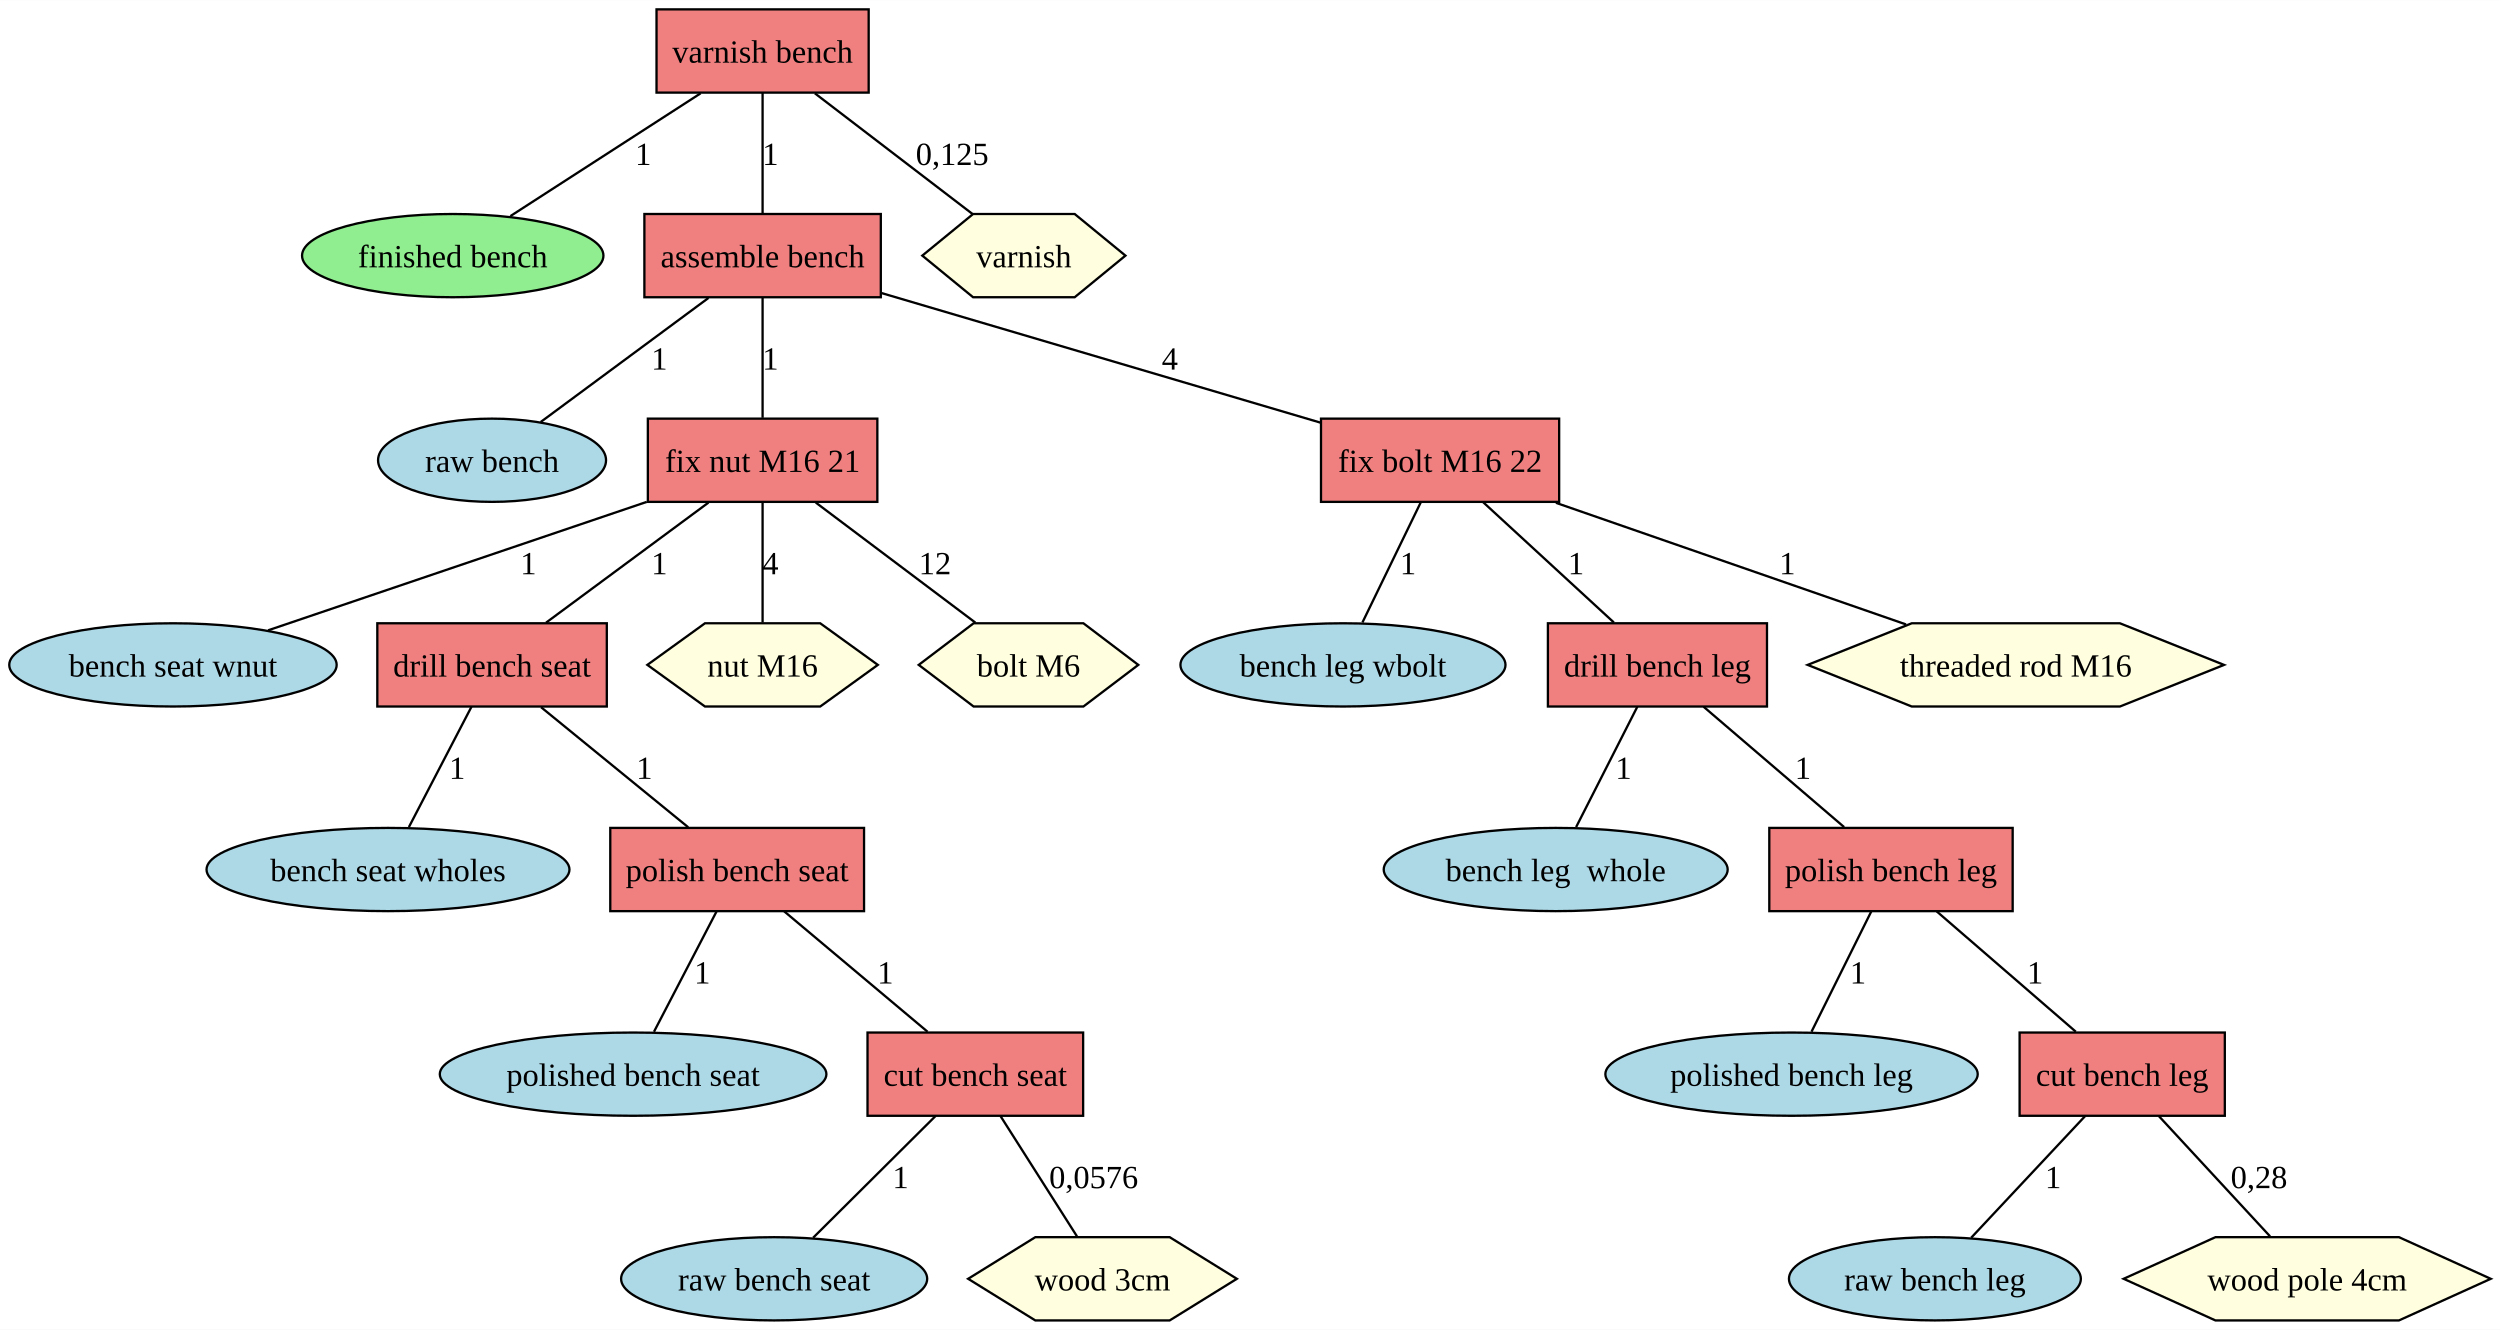
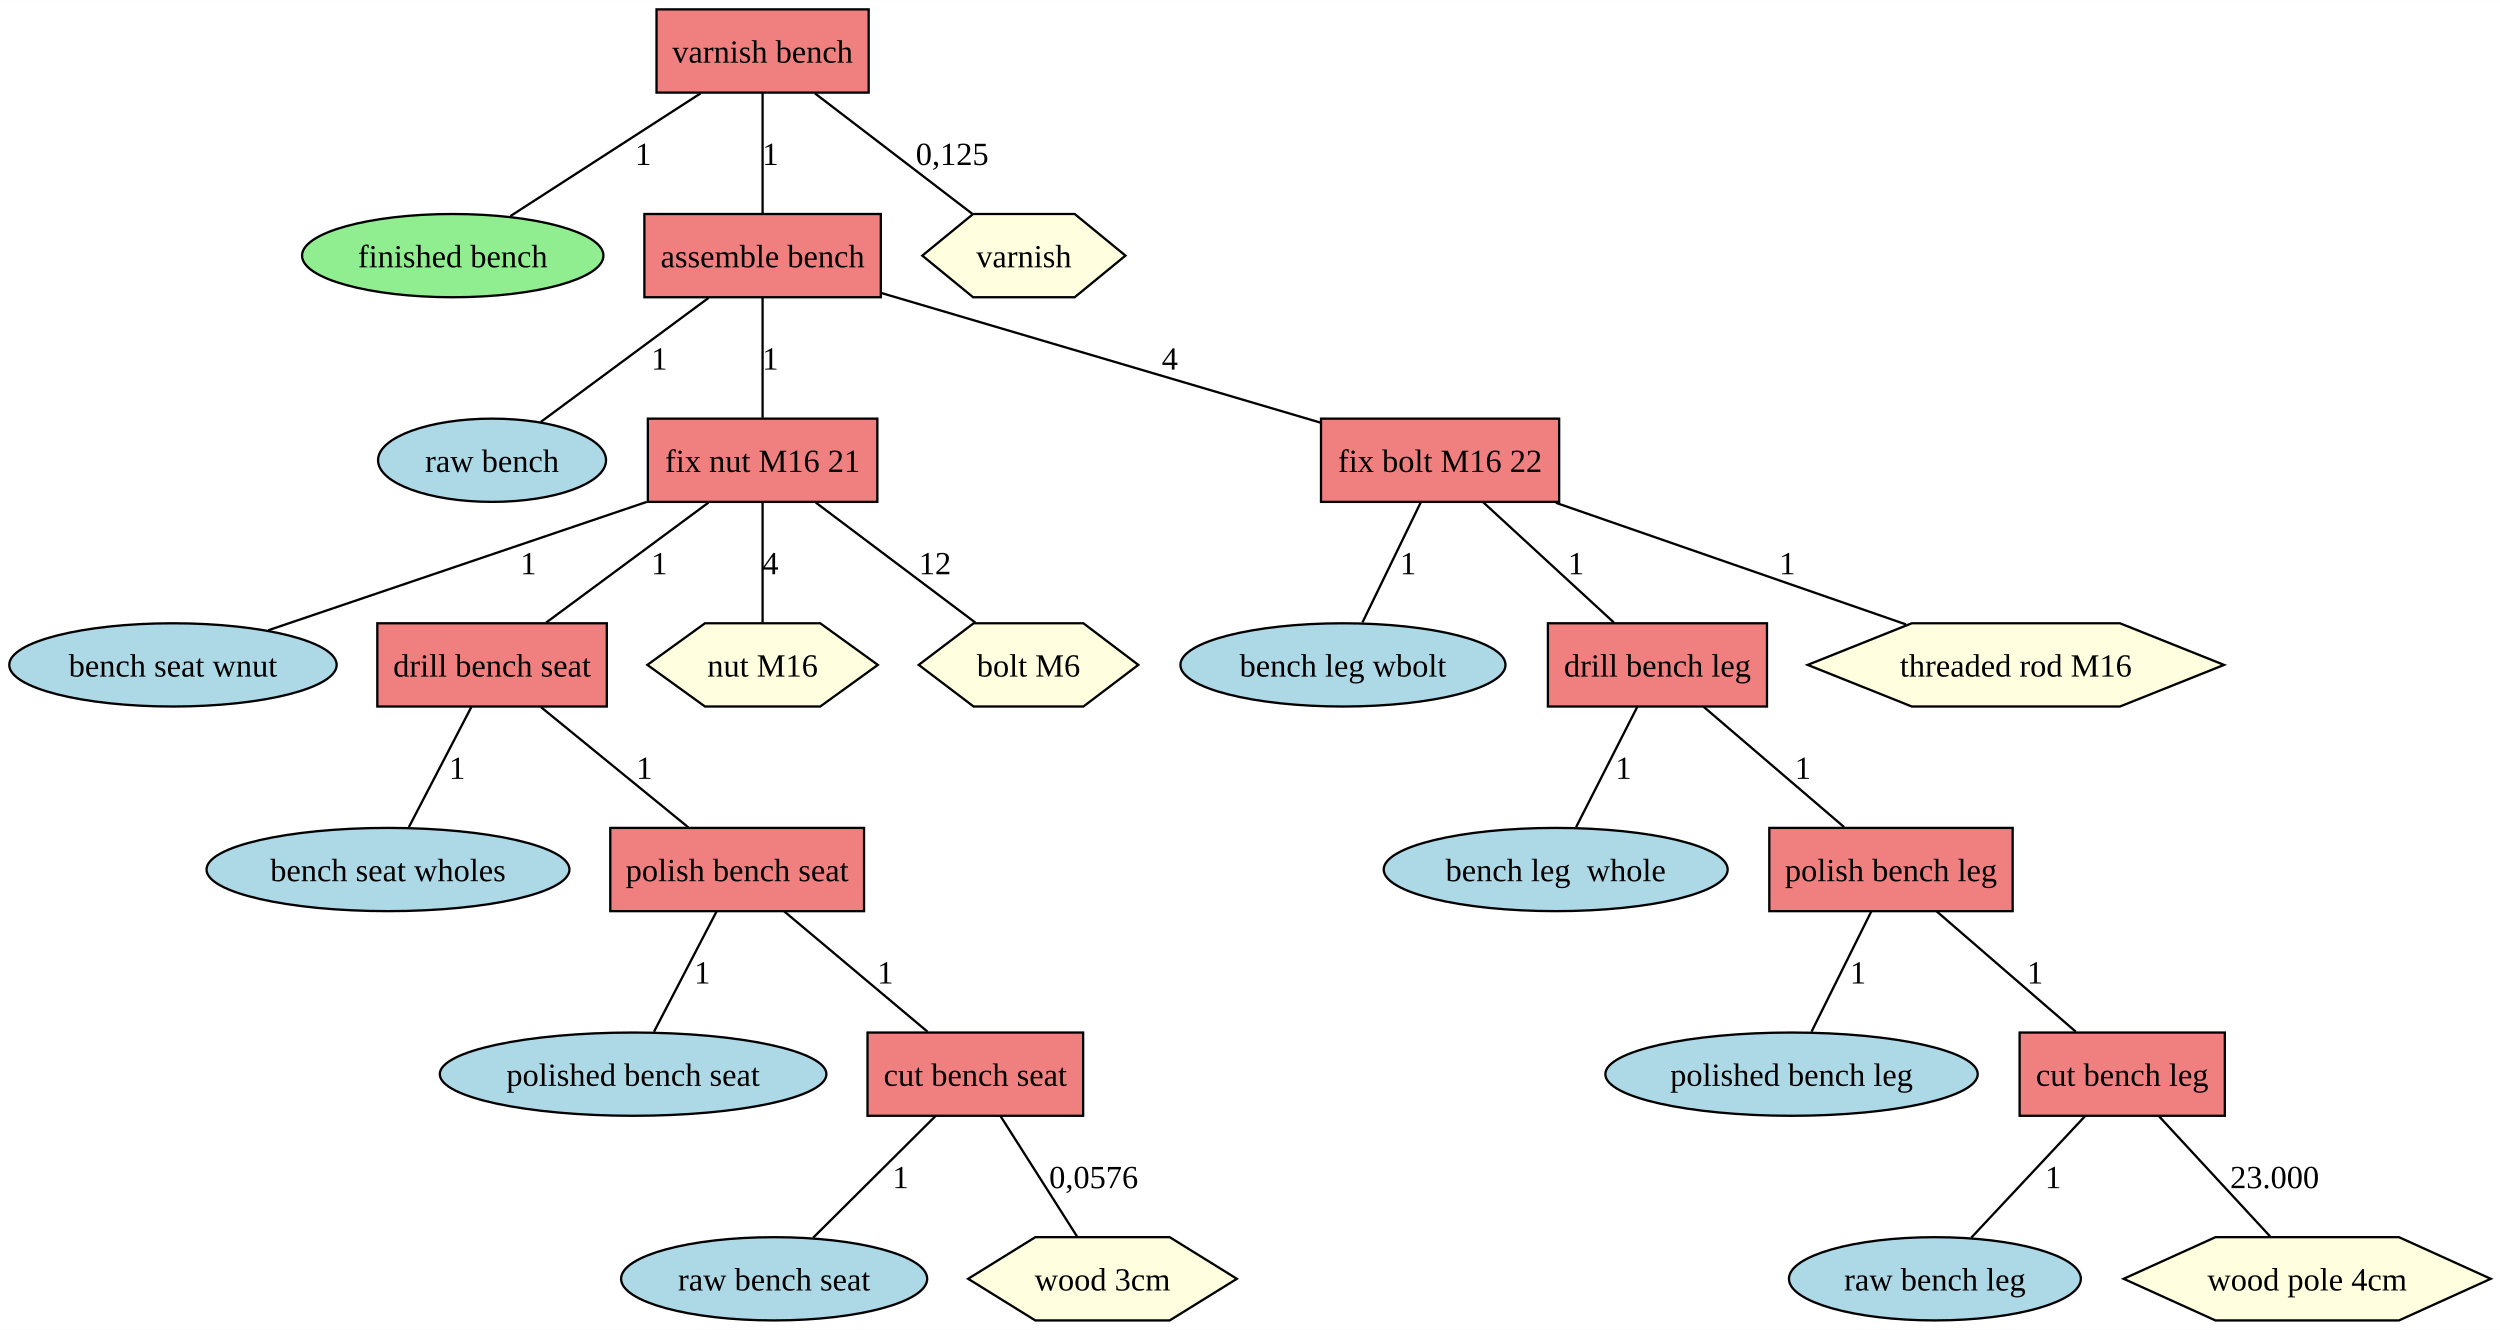
<svg xmlns="http://www.w3.org/2000/svg" width="1081px" height="575px" viewBox="0.00 0.00 1081.19 575.00">
  <g id="graph0" class="graph" transform="scale(1.0 1.0) rotate(0.0) translate(4.0 571.0)">
    <polygon fill="white" stroke="none" points="-4,4 -4,-571 1077.19,-571 1077.19,4 -4,4" />
    <g id="node1" class="node">
      <polygon fill="lightcoral" stroke="black" points="371.68,-567 279.93,-567 279.93,-531 371.68,-531 371.68,-567" />
      <text text-anchor="middle" x="325.8" y="-543.95" font-family="Times New Roman,serif" font-size="14.00">varnish bench</text>
    </g>
    <g id="node2" class="node">
      <ellipse fill="lightgreen" stroke="black" cx="191.8" cy="-460.5" rx="65.17" ry="18" />
      <text text-anchor="middle" x="191.8" y="-455.45" font-family="Times New Roman,serif" font-size="14.00">finished bench</text>
    </g>
    <g id="edge1" class="edge">
      <path fill="none" stroke="black" d="M299.01,-530.7C275.02,-515.22 240.14,-492.7 216.74,-477.6" />
      <text text-anchor="middle" x="274.18" y="-499.7" font-family="Times New Roman,serif" font-size="14.00">1</text>
    </g>
    <g id="node3" class="node">
      <polygon fill="lightcoral" stroke="black" points="376.93,-478.5 274.68,-478.5 274.68,-442.5 376.93,-442.5 376.93,-478.5" />
      <text text-anchor="middle" x="325.8" y="-455.45" font-family="Times New Roman,serif" font-size="14.00">assemble bench</text>
    </g>
    <g id="edge2" class="edge">
      <path fill="none" stroke="black" d="M325.8,-530.91C325.8,-515.84 325.8,-493.99 325.8,-478.85" />
      <text text-anchor="middle" x="329.18" y="-499.7" font-family="Times New Roman,serif" font-size="14.00">1</text>
    </g>
    <g id="node26" class="node">
      <polygon fill="lightyellow" stroke="black" points="482.73,-460.5 460.77,-478.5 416.84,-478.5 394.87,-460.5 416.84,-442.5 460.77,-442.5 482.73,-460.5" />
      <text text-anchor="middle" x="438.8" y="-455.45" font-family="Times New Roman,serif" font-size="14.00">varnish</text>
    </g>
    <g id="edge3" class="edge">
      <path fill="none" stroke="black" d="M348.4,-530.7C368.23,-515.52 396.92,-493.56 416.63,-478.47" />
      <text text-anchor="middle" x="407.8" y="-499.7" font-family="Times New Roman,serif" font-size="14.00">0,125</text>
    </g>
    <g id="node4" class="node">
      <ellipse fill="lightblue" stroke="black" cx="208.8" cy="-372" rx="49.3" ry="18" />
      <text text-anchor="middle" x="208.8" y="-366.95" font-family="Times New Roman,serif" font-size="14.00">raw bench</text>
    </g>
    <g id="edge4" class="edge">
      <path fill="none" stroke="black" d="M302.4,-442.2C281.2,-426.53 250.23,-403.63 229.8,-388.52" />
      <text text-anchor="middle" x="281.15" y="-411.2" font-family="Times New Roman,serif" font-size="14.00">1</text>
    </g>
    <g id="node5" class="node">
      <polygon fill="lightcoral" stroke="black" points="375.43,-390 276.18,-390 276.18,-354 375.43,-354 375.43,-390" />
      <text text-anchor="middle" x="325.8" y="-366.95" font-family="Times New Roman,serif" font-size="14.00">fix nut M16 21</text>
    </g>
    <g id="edge5" class="edge">
      <path fill="none" stroke="black" d="M325.8,-442.41C325.8,-427.34 325.8,-405.49 325.8,-390.35" />
      <text text-anchor="middle" x="329.18" y="-411.2" font-family="Times New Roman,serif" font-size="14.00">1</text>
    </g>
    <g id="node16" class="node">
      <polygon fill="lightcoral" stroke="black" points="670.3,-390 567.3,-390 567.3,-354 670.3,-354 670.3,-390" />
      <text text-anchor="middle" x="618.8" y="-366.95" font-family="Times New Roman,serif" font-size="14.00">fix bolt M16 22</text>
    </g>
    <g id="edge6" class="edge">
      <path fill="none" stroke="black" d="M377.17,-444.33C430.51,-428.59 513.49,-404.09 566.99,-388.29" />
      <text text-anchor="middle" x="501.92" y="-411.2" font-family="Times New Roman,serif" font-size="14.00">4</text>
    </g>
    <g id="node6" class="node">
      <ellipse fill="lightblue" stroke="black" cx="70.8" cy="-283.5" rx="70.8" ry="18" />
      <text text-anchor="middle" x="70.8" y="-278.45" font-family="Times New Roman,serif" font-size="14.00">bench seat wnut</text>
    </g>
    <g id="edge7" class="edge">
      <path fill="none" stroke="black" d="M275.72,-354.01C227.86,-337.78 156.57,-313.59 111.93,-298.45" />
      <text text-anchor="middle" x="224.51" y="-322.7" font-family="Times New Roman,serif" font-size="14.00">1</text>
    </g>
    <g id="node7" class="node">
      <polygon fill="lightcoral" stroke="black" points="258.43,-301.5 159.18,-301.5 159.18,-265.5 258.43,-265.5 258.43,-301.5" />
      <text text-anchor="middle" x="208.8" y="-278.45" font-family="Times New Roman,serif" font-size="14.00">drill bench seat</text>
    </g>
    <g id="edge8" class="edge">
      <path fill="none" stroke="black" d="M302.4,-353.7C282,-338.62 252.55,-316.84 232.16,-301.77" />
      <text text-anchor="middle" x="281.15" y="-322.7" font-family="Times New Roman,serif" font-size="14.00">1</text>
    </g>
    <g id="node14" class="node">
      <polygon fill="lightyellow" stroke="black" points="375.64,-283.5 350.72,-301.5 300.88,-301.5 275.96,-283.5 300.88,-265.5 350.72,-265.5 375.64,-283.5" />
      <text text-anchor="middle" x="325.8" y="-278.45" font-family="Times New Roman,serif" font-size="14.00">nut M16</text>
    </g>
    <g id="edge9" class="edge">
      <path fill="none" stroke="black" d="M325.8,-353.91C325.8,-338.84 325.8,-316.99 325.8,-301.85" />
      <text text-anchor="middle" x="329.18" y="-322.7" font-family="Times New Roman,serif" font-size="14.00">4</text>
    </g>
    <g id="node15" class="node">
      <polygon fill="lightyellow" stroke="black" points="488.28,-283.5 464.54,-301.5 417.06,-301.5 393.32,-283.5 417.06,-265.5 464.54,-265.5 488.28,-283.5" />
      <text text-anchor="middle" x="440.8" y="-278.45" font-family="Times New Roman,serif" font-size="14.00">bolt M6</text>
    </g>
    <g id="edge10" class="edge">
      <path fill="none" stroke="black" d="M348.8,-353.7C368.85,-338.62 397.8,-316.84 417.84,-301.77" />
      <text text-anchor="middle" x="400.35" y="-322.7" font-family="Times New Roman,serif" font-size="14.00">12</text>
    </g>
    <g id="node8" class="node">
      <ellipse fill="lightblue" stroke="black" cx="163.8" cy="-195" rx="78.48" ry="18" />
      <text text-anchor="middle" x="163.8" y="-189.95" font-family="Times New Roman,serif" font-size="14.00">bench seat wholes</text>
    </g>
    <g id="edge11" class="edge">
      <path fill="none" stroke="black" d="M199.91,-265.41C192.07,-250.34 180.7,-228.49 172.83,-213.35" />
      <text text-anchor="middle" x="193.71" y="-234.2" font-family="Times New Roman,serif" font-size="14.00">1</text>
    </g>
    <g id="node9" class="node">
      <polygon fill="lightcoral" stroke="black" points="369.68,-213 259.93,-213 259.93,-177 369.68,-177 369.68,-213" />
      <text text-anchor="middle" x="314.8" y="-189.95" font-family="Times New Roman,serif" font-size="14.00">polish bench seat</text>
    </g>
    <g id="edge12" class="edge">
      <path fill="none" stroke="black" d="M230,-265.2C248.48,-250.12 275.16,-228.34 293.64,-213.27" />
      <text text-anchor="middle" x="274.67" y="-234.2" font-family="Times New Roman,serif" font-size="14.00">1</text>
    </g>
    <g id="node10" class="node">
      <ellipse fill="lightblue" stroke="black" cx="269.8" cy="-106.5" rx="83.6" ry="18" />
      <text text-anchor="middle" x="269.8" y="-101.45" font-family="Times New Roman,serif" font-size="14.00">polished bench seat</text>
    </g>
    <g id="edge13" class="edge">
      <path fill="none" stroke="black" d="M305.91,-176.91C298.07,-161.84 286.7,-139.99 278.83,-124.85" />
      <text text-anchor="middle" x="299.71" y="-145.7" font-family="Times New Roman,serif" font-size="14.00">1</text>
    </g>
    <g id="node11" class="node">
      <polygon fill="lightcoral" stroke="black" points="464.43,-124.5 371.18,-124.5 371.18,-88.5 464.43,-88.5 464.43,-124.5" />
      <text text-anchor="middle" x="417.8" y="-101.45" font-family="Times New Roman,serif" font-size="14.00">cut bench seat</text>
    </g>
    <g id="edge14" class="edge">
      <path fill="none" stroke="black" d="M335.15,-176.91C353.09,-161.84 379.11,-139.99 397.14,-124.85" />
      <text text-anchor="middle" x="378.9" y="-145.7" font-family="Times New Roman,serif" font-size="14.00">1</text>
    </g>
    <g id="node12" class="node">
      <ellipse fill="lightblue" stroke="black" cx="330.8" cy="-18" rx="66.19" ry="18" />
      <text text-anchor="middle" x="330.8" y="-12.95" font-family="Times New Roman,serif" font-size="14.00">raw bench seat</text>
    </g>
    <g id="edge15" class="edge">
      <path fill="none" stroke="black" d="M400.61,-88.41C385.26,-73.15 362.91,-50.92 347.66,-35.76" />
      <text text-anchor="middle" x="385.47" y="-57.2" font-family="Times New Roman,serif" font-size="14.00">1</text>
    </g>
    <g id="node13" class="node">
      <polygon fill="lightyellow" stroke="black" points="530.91,-18 501.86,-36 443.74,-36 414.69,-18 443.74,0 501.86,0 530.91,-18" />
      <text text-anchor="middle" x="472.8" y="-12.95" font-family="Times New Roman,serif" font-size="14.00">wood 3cm</text>
    </g>
    <g id="edge16" class="edge">
      <path fill="none" stroke="black" d="M428.67,-88.41C438.25,-73.34 452.14,-51.49 461.77,-36.35" />
      <text text-anchor="middle" x="468.98" y="-57.2" font-family="Times New Roman,serif" font-size="14.00">0,0576</text>
    </g>
    <g id="node17" class="node">
      <ellipse fill="lightblue" stroke="black" cx="576.8" cy="-283.5" rx="70.29" ry="18" />
      <text text-anchor="middle" x="576.8" y="-278.45" font-family="Times New Roman,serif" font-size="14.00">bench leg wbolt</text>
    </g>
    <g id="edge17" class="edge">
      <path fill="none" stroke="black" d="M610.5,-353.91C603.19,-338.84 592.58,-316.99 585.22,-301.85" />
      <text text-anchor="middle" x="604.94" y="-322.7" font-family="Times New Roman,serif" font-size="14.00">1</text>
    </g>
    <g id="node18" class="node">
      <polygon fill="lightcoral" stroke="black" points="760.18,-301.5 665.43,-301.5 665.43,-265.5 760.18,-265.5 760.18,-301.5" />
      <text text-anchor="middle" x="712.8" y="-278.45" font-family="Times New Roman,serif" font-size="14.00">drill bench leg</text>
    </g>
    <g id="edge18" class="edge">
      <path fill="none" stroke="black" d="M637.37,-353.91C653.74,-338.84 677.49,-316.99 693.95,-301.85" />
      <text text-anchor="middle" x="677.59" y="-322.7" font-family="Times New Roman,serif" font-size="14.00">1</text>
    </g>
    <g id="node25" class="node">
      <polygon fill="lightyellow" stroke="black" points="957.83,-283.5 912.81,-301.5 822.79,-301.5 777.77,-283.5 822.79,-265.5 912.81,-265.5 957.83,-283.5" />
      <text text-anchor="middle" x="867.8" y="-278.45" font-family="Times New Roman,serif" font-size="14.00">threaded rod M16</text>
    </g>
    <g id="edge19" class="edge">
      <path fill="none" stroke="black" d="M668.89,-353.6C713.06,-338.26 776.96,-316.06 820.32,-300.99" />
      <text text-anchor="middle" x="768.98" y="-322.7" font-family="Times New Roman,serif" font-size="14.00">1</text>
    </g>
    <g id="node19" class="node">
      <ellipse fill="lightblue" stroke="black" cx="668.8" cy="-195" rx="74.38" ry="18" />
      <text text-anchor="middle" x="668.8" y="-189.95" font-family="Times New Roman,serif" font-size="14.00">bench leg  whole</text>
    </g>
    <g id="edge20" class="edge">
      <path fill="none" stroke="black" d="M704.11,-265.41C696.44,-250.34 685.33,-228.49 677.63,-213.35" />
      <text text-anchor="middle" x="698.12" y="-234.2" font-family="Times New Roman,serif" font-size="14.00">1</text>
    </g>
    <g id="node20" class="node">
      <polygon fill="lightcoral" stroke="black" points="866.43,-213 761.18,-213 761.18,-177 866.43,-177 866.43,-213" />
      <text text-anchor="middle" x="813.8" y="-189.95" font-family="Times New Roman,serif" font-size="14.00">polish bench leg</text>
    </g>
    <g id="edge21" class="edge">
      <path fill="none" stroke="black" d="M732.75,-265.41C750.35,-250.34 775.86,-228.49 793.54,-213.35" />
      <text text-anchor="middle" x="775.72" y="-234.2" font-family="Times New Roman,serif" font-size="14.00">1</text>
    </g>
    <g id="node21" class="node">
      <ellipse fill="lightblue" stroke="black" cx="770.8" cy="-106.5" rx="80.52" ry="18" />
      <text text-anchor="middle" x="770.8" y="-101.45" font-family="Times New Roman,serif" font-size="14.00">polished bench leg</text>
    </g>
    <g id="edge22" class="edge">
      <path fill="none" stroke="black" d="M805.3,-176.91C797.82,-161.84 786.95,-139.99 779.43,-124.85" />
      <text text-anchor="middle" x="799.53" y="-145.7" font-family="Times New Roman,serif" font-size="14.00">1</text>
    </g>
    <g id="node22" class="node">
      <polygon fill="lightcoral" stroke="black" points="958.18,-124.5 869.43,-124.5 869.43,-88.5 958.18,-88.5 958.18,-124.5" />
      <text text-anchor="middle" x="913.8" y="-101.45" font-family="Times New Roman,serif" font-size="14.00">cut bench leg</text>
    </g>
    <g id="edge23" class="edge">
      <path fill="none" stroke="black" d="M833.56,-176.91C850.97,-161.84 876.23,-139.99 893.74,-124.85" />
      <text text-anchor="middle" x="876.13" y="-145.7" font-family="Times New Roman,serif" font-size="14.00">1</text>
    </g>
    <g id="node23" class="node">
      <ellipse fill="lightblue" stroke="black" cx="832.8" cy="-18" rx="63.12" ry="18" />
      <text text-anchor="middle" x="832.8" y="-12.95" font-family="Times New Roman,serif" font-size="14.00">raw bench leg</text>
    </g>
    <g id="edge24" class="edge">
      <path fill="none" stroke="black" d="M897.8,-88.41C883.5,-73.15 862.69,-50.92 848.49,-35.76" />
      <text text-anchor="middle" x="883.93" y="-57.2" font-family="Times New Roman,serif" font-size="14.00">1</text>
    </g>
    <g id="node24" class="node">
      <polygon fill="lightyellow" stroke="black" points="1073.19,-18 1033.49,-36 954.11,-36 914.41,-18 954.11,0 1033.49,0 1073.19,-18" />
      <text text-anchor="middle" x="993.8" y="-12.95" font-family="Times New Roman,serif" font-size="14.00">wood pole 4cm</text>
    </g>
    <g id="edge25" class="edge">
      <path fill="none" stroke="black" d="M929.61,-88.41C943.54,-73.34 963.75,-51.49 977.75,-36.35" />
-       <text text-anchor="middle" x="972.97" y="-57.2" font-family="Times New Roman,serif" font-size="14.00">0,28</text>
+       <text text-anchor="middle" x="979.72" y="-57.2" font-family="Times New Roman,serif" font-size="14.00">23.000</text>
    </g>
  </g>
</svg>
